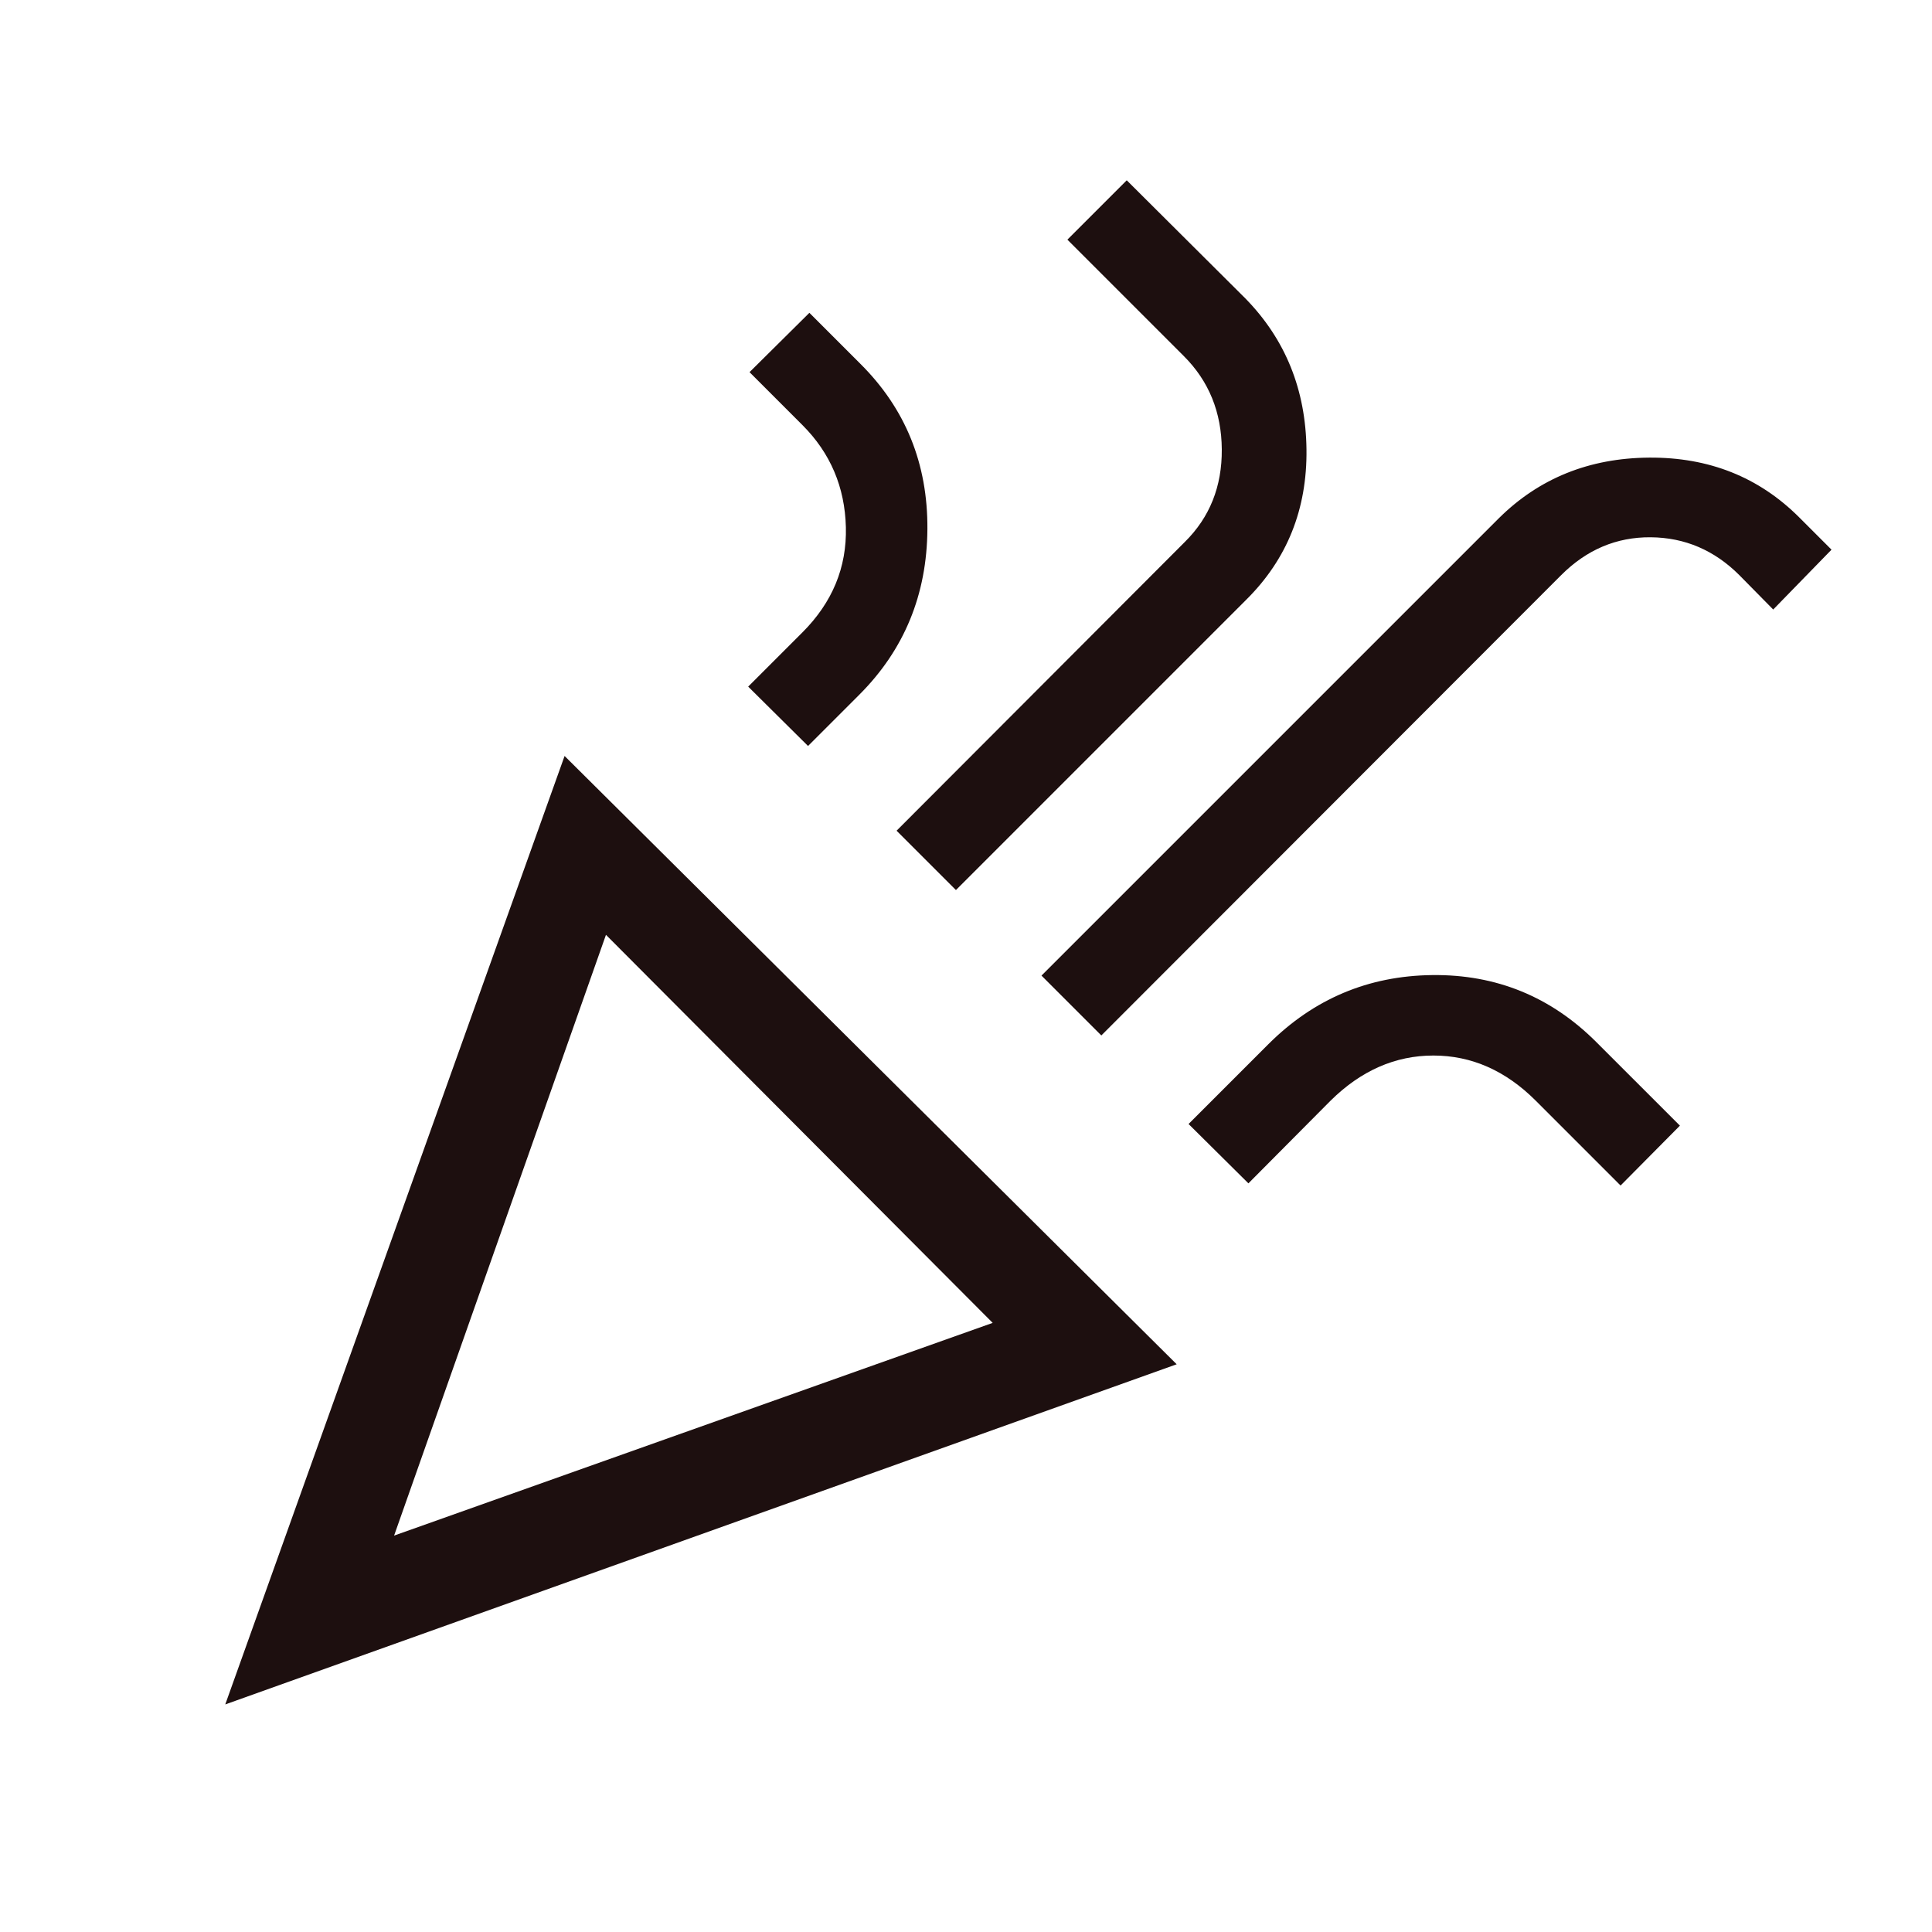
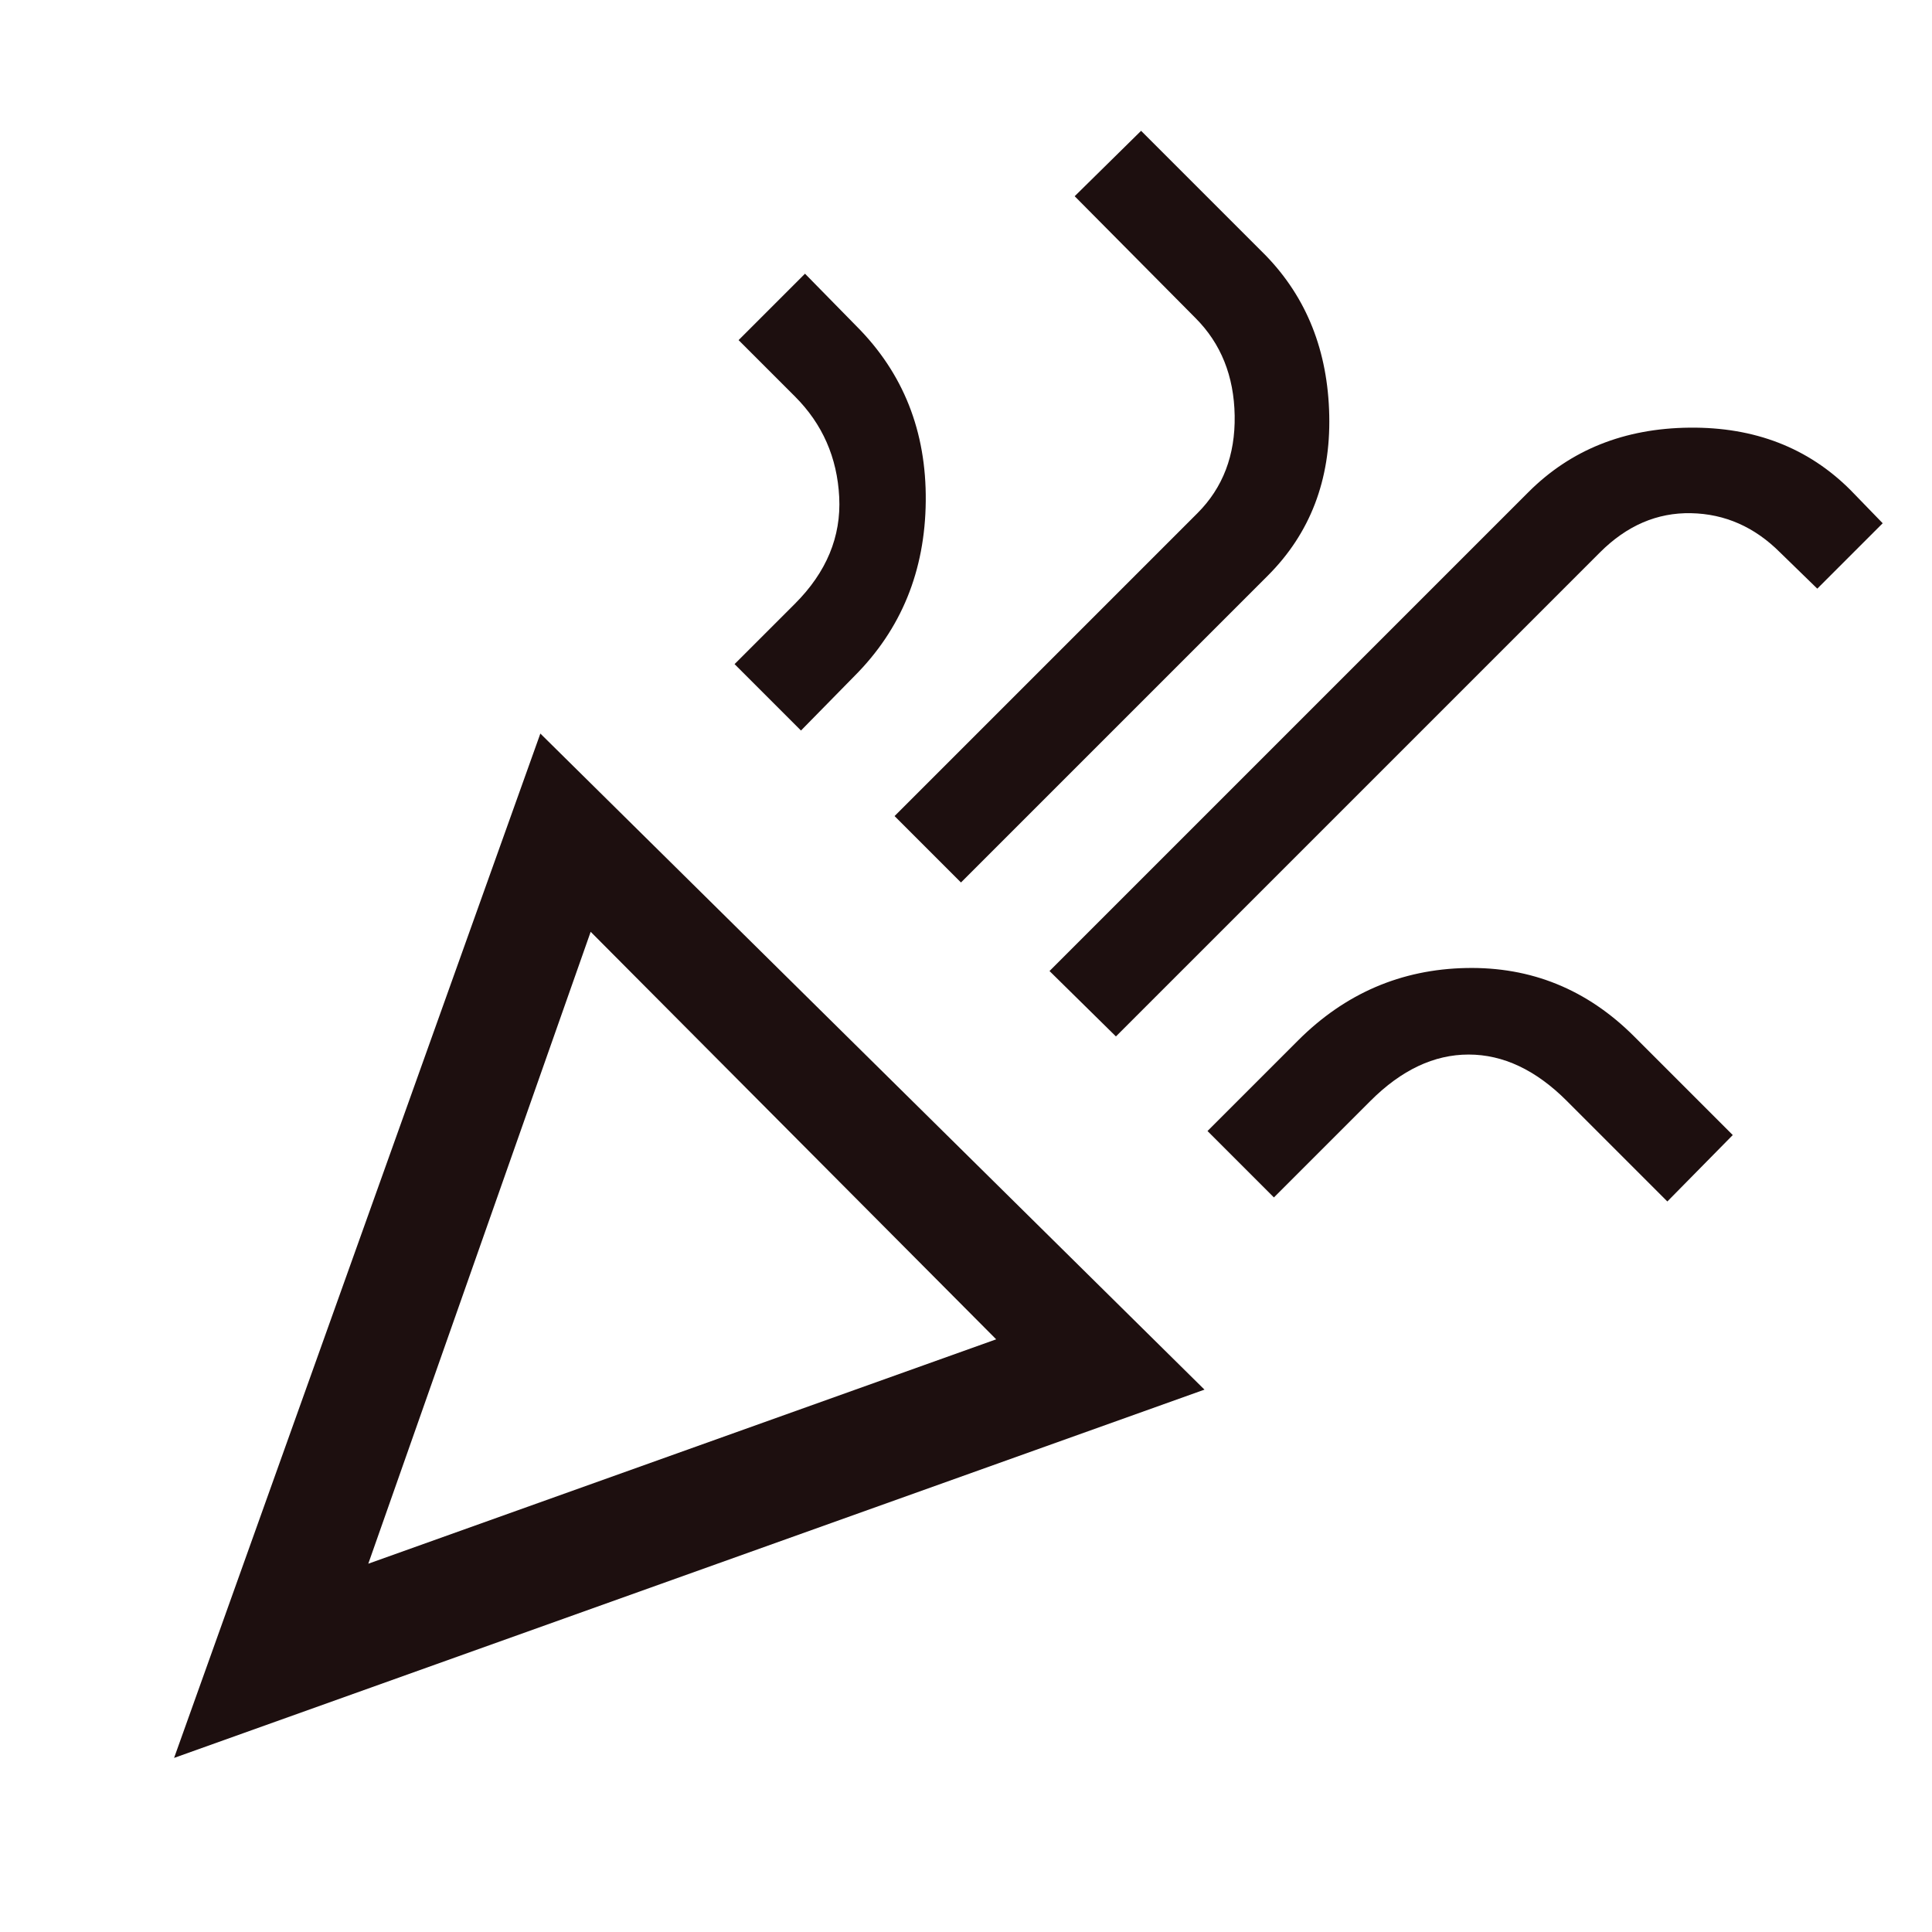
<svg xmlns="http://www.w3.org/2000/svg" height="24px" viewBox="0 -960 960 960" width="24px" fill="#1d0f0f">
-   <path d="m111.93-113.08 168.61-471.28L584.69-282.1 111.93-113.08Zm83.89-83.89 297.44-105.7L301.1-495.49 195.82-196.97Zm351.43-248.52-29.74-29.74 227.23-227.23q30.08-29.82 74.67-30.15 44.59-.34 74.66 29.74l16 16-28.97 29.74-16.82-17.07q-18.61-18.62-44.08-18.83-25.46-.2-44.48 18.83L547.25-445.49ZM401.51-589.33l-29.74-29.49 26.97-26.97q22.31-22.31 21.57-52.23-.75-29.93-21.57-50.75l-26.3-26.31 29.74-29.48 25.23 25.23q33.74 33.49 33.41 82.25-.33 48.77-33.82 82.26l-25.49 25.49ZM475-517.74l-29.49-29.49 143.18-143.43q18.62-18.36 18.41-46.06-.2-27.69-18.82-46.3l-57.9-57.9 29.49-29.49 58.97 58.72q29.8 30.46 30.34 74.97.54 44.52-29.93 74.72L475-517.74ZM620.33-372l-29.74-29.49 39.59-39.59q33.87-33.87 81.54-34.41 47.66-.53 81.53 33.34l41.49 41.48-29.49 29.75-42.15-42.16q-22.44-22.43-50.85-22.43t-51.1 22.43L620.33-372ZM195.82-196.97Z" />
+   <path d="m86.5-86.5 182-509 330 326-512 183ZM183-183l312-111.5L293.5-497 183-183Zm371.5-262-33-32.5 238-238q31.5-31.5 80-32t80 31l16 16.5-32.5 32.5-18.5-18q-19-19-44.25-19.5T795-685.5L554.5-445ZM398-597l-33-33 30-30q23.5-23.5 22-53t-22-50l-28-28 33-33 25.5 26q35 35 34.5 87t-35.5 87L398-597Zm79.5 75.5-33-33L595-705q19-19 18.5-48.5T594-802l-60-60.5 33-32.5 62 62q30.5 31.5 31.5 79.5T630-674L477.5-521.5ZM633-365l-33-33 45-45q35-35 83.5-36t83.5 34l49 49-32.5 33-50-50q-23-23-48.75-23T681-413l-48 48ZM183-183Z" />
</svg>
